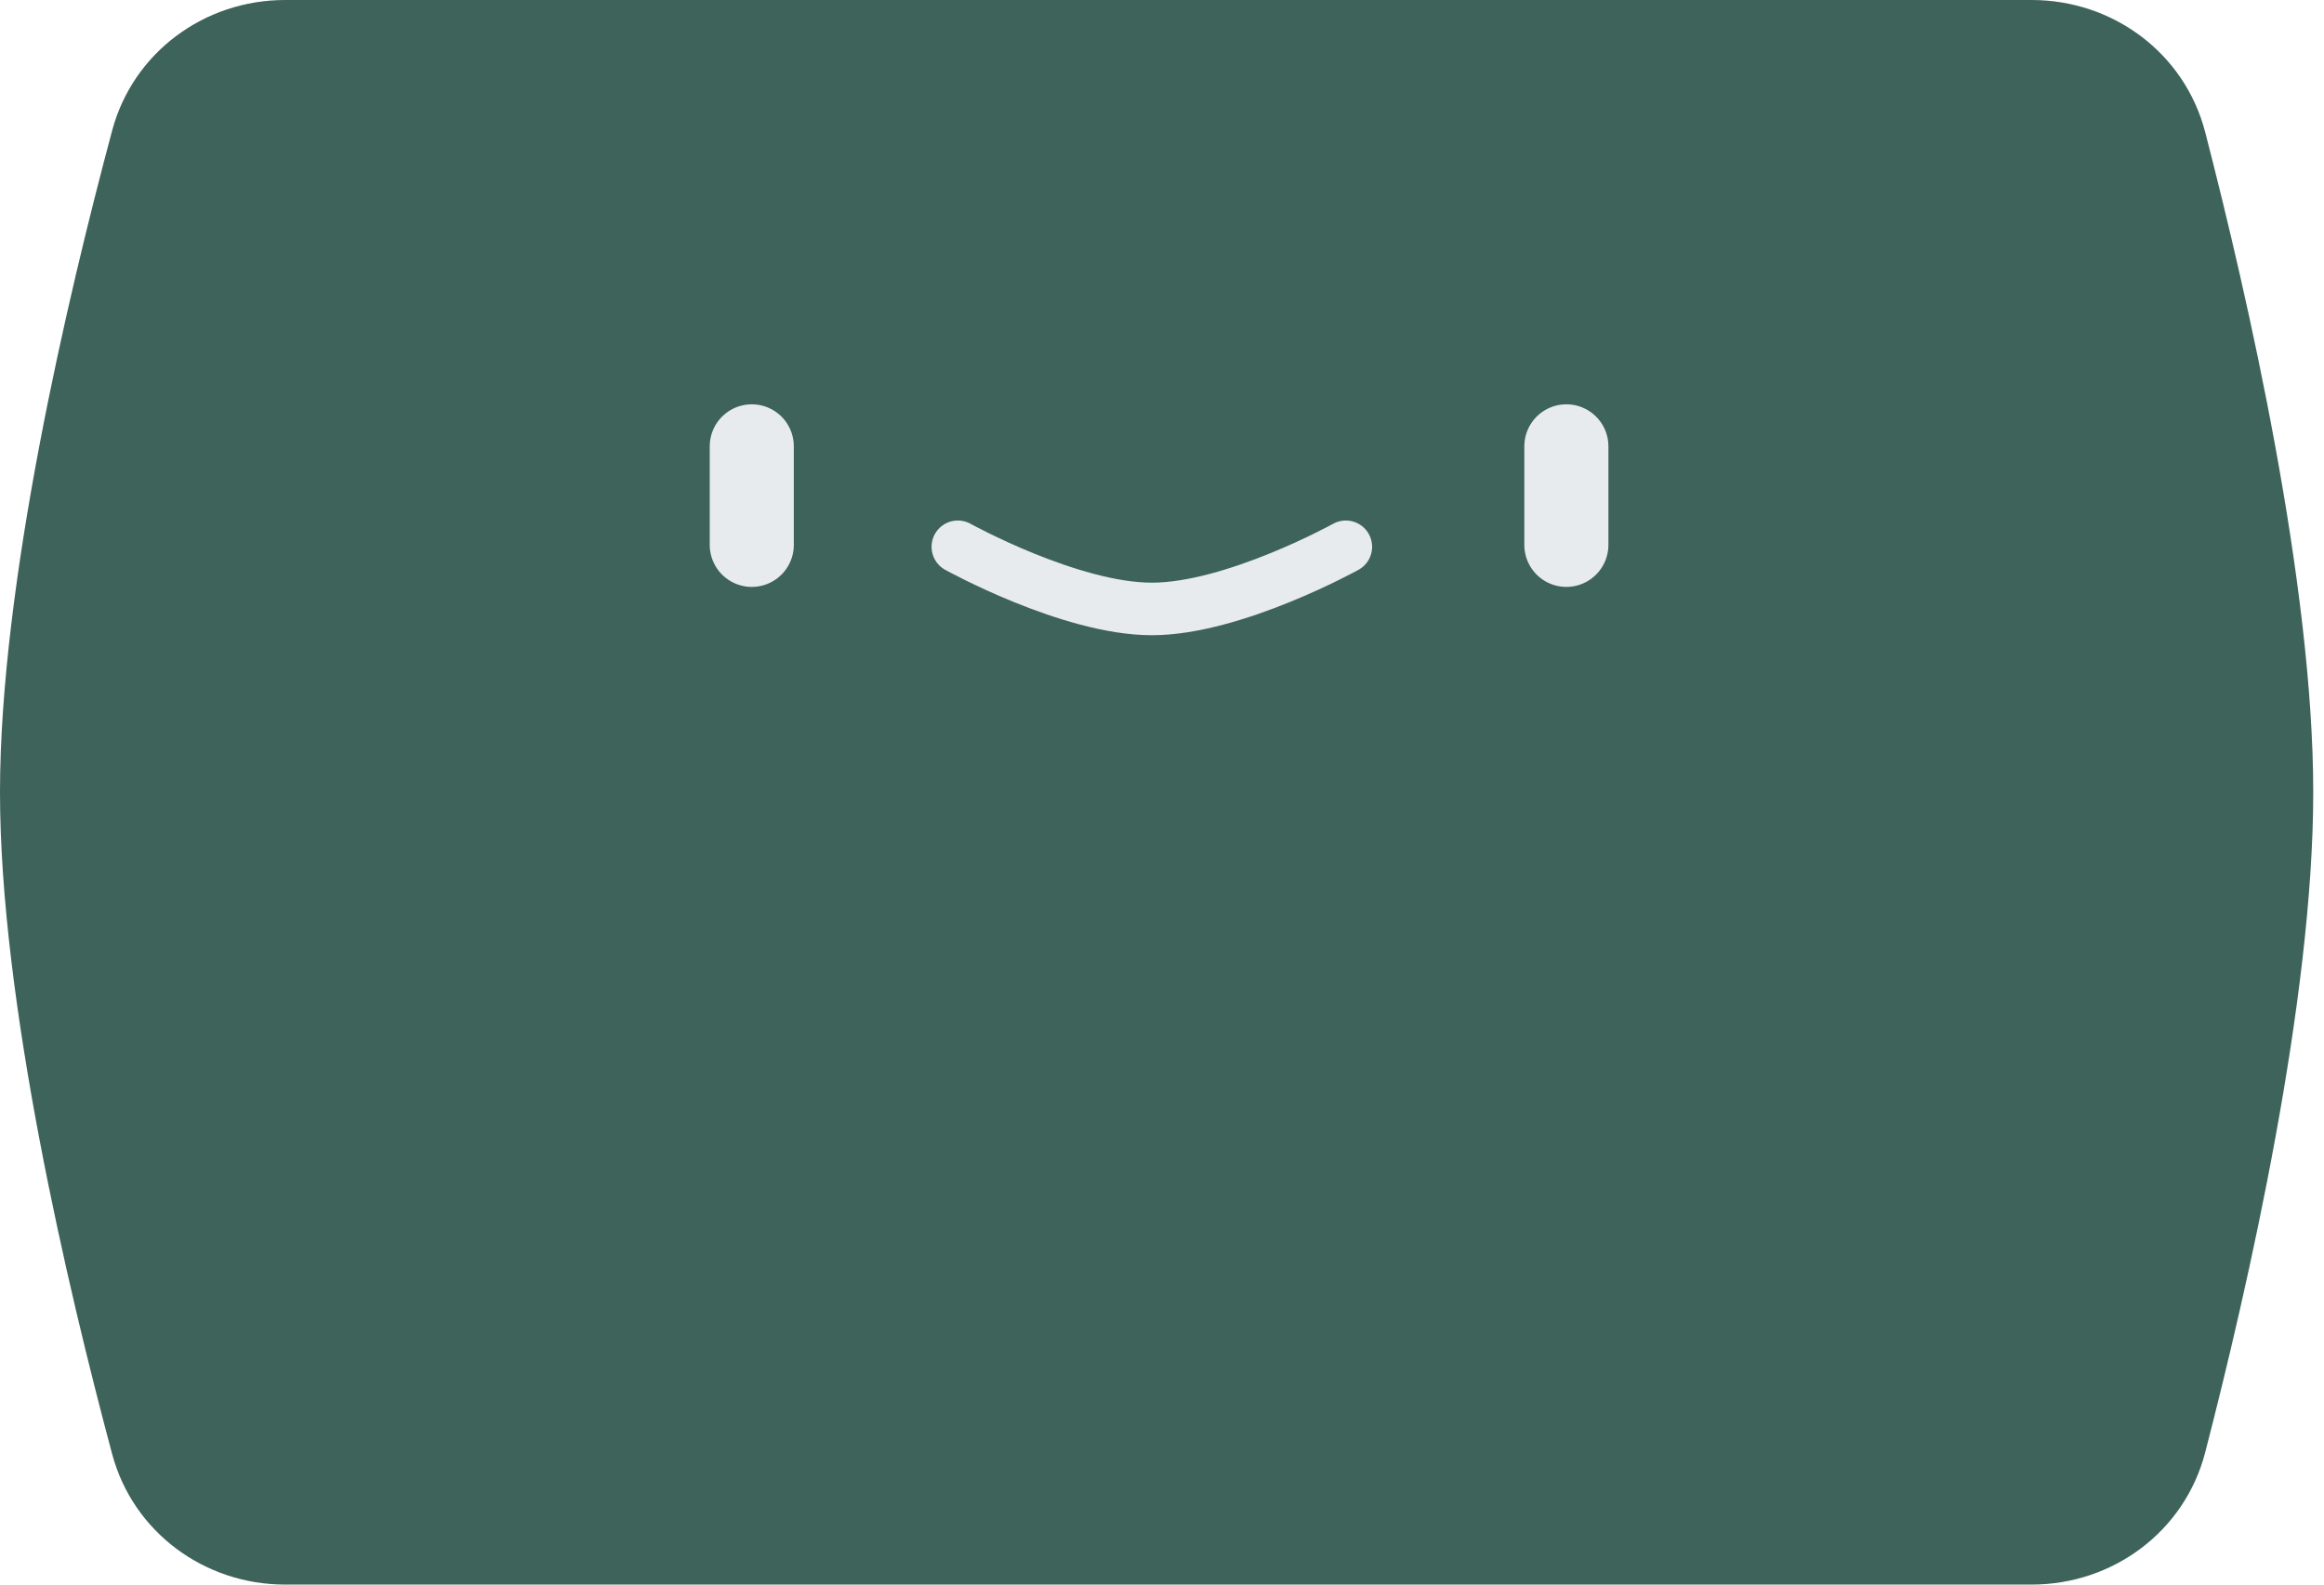
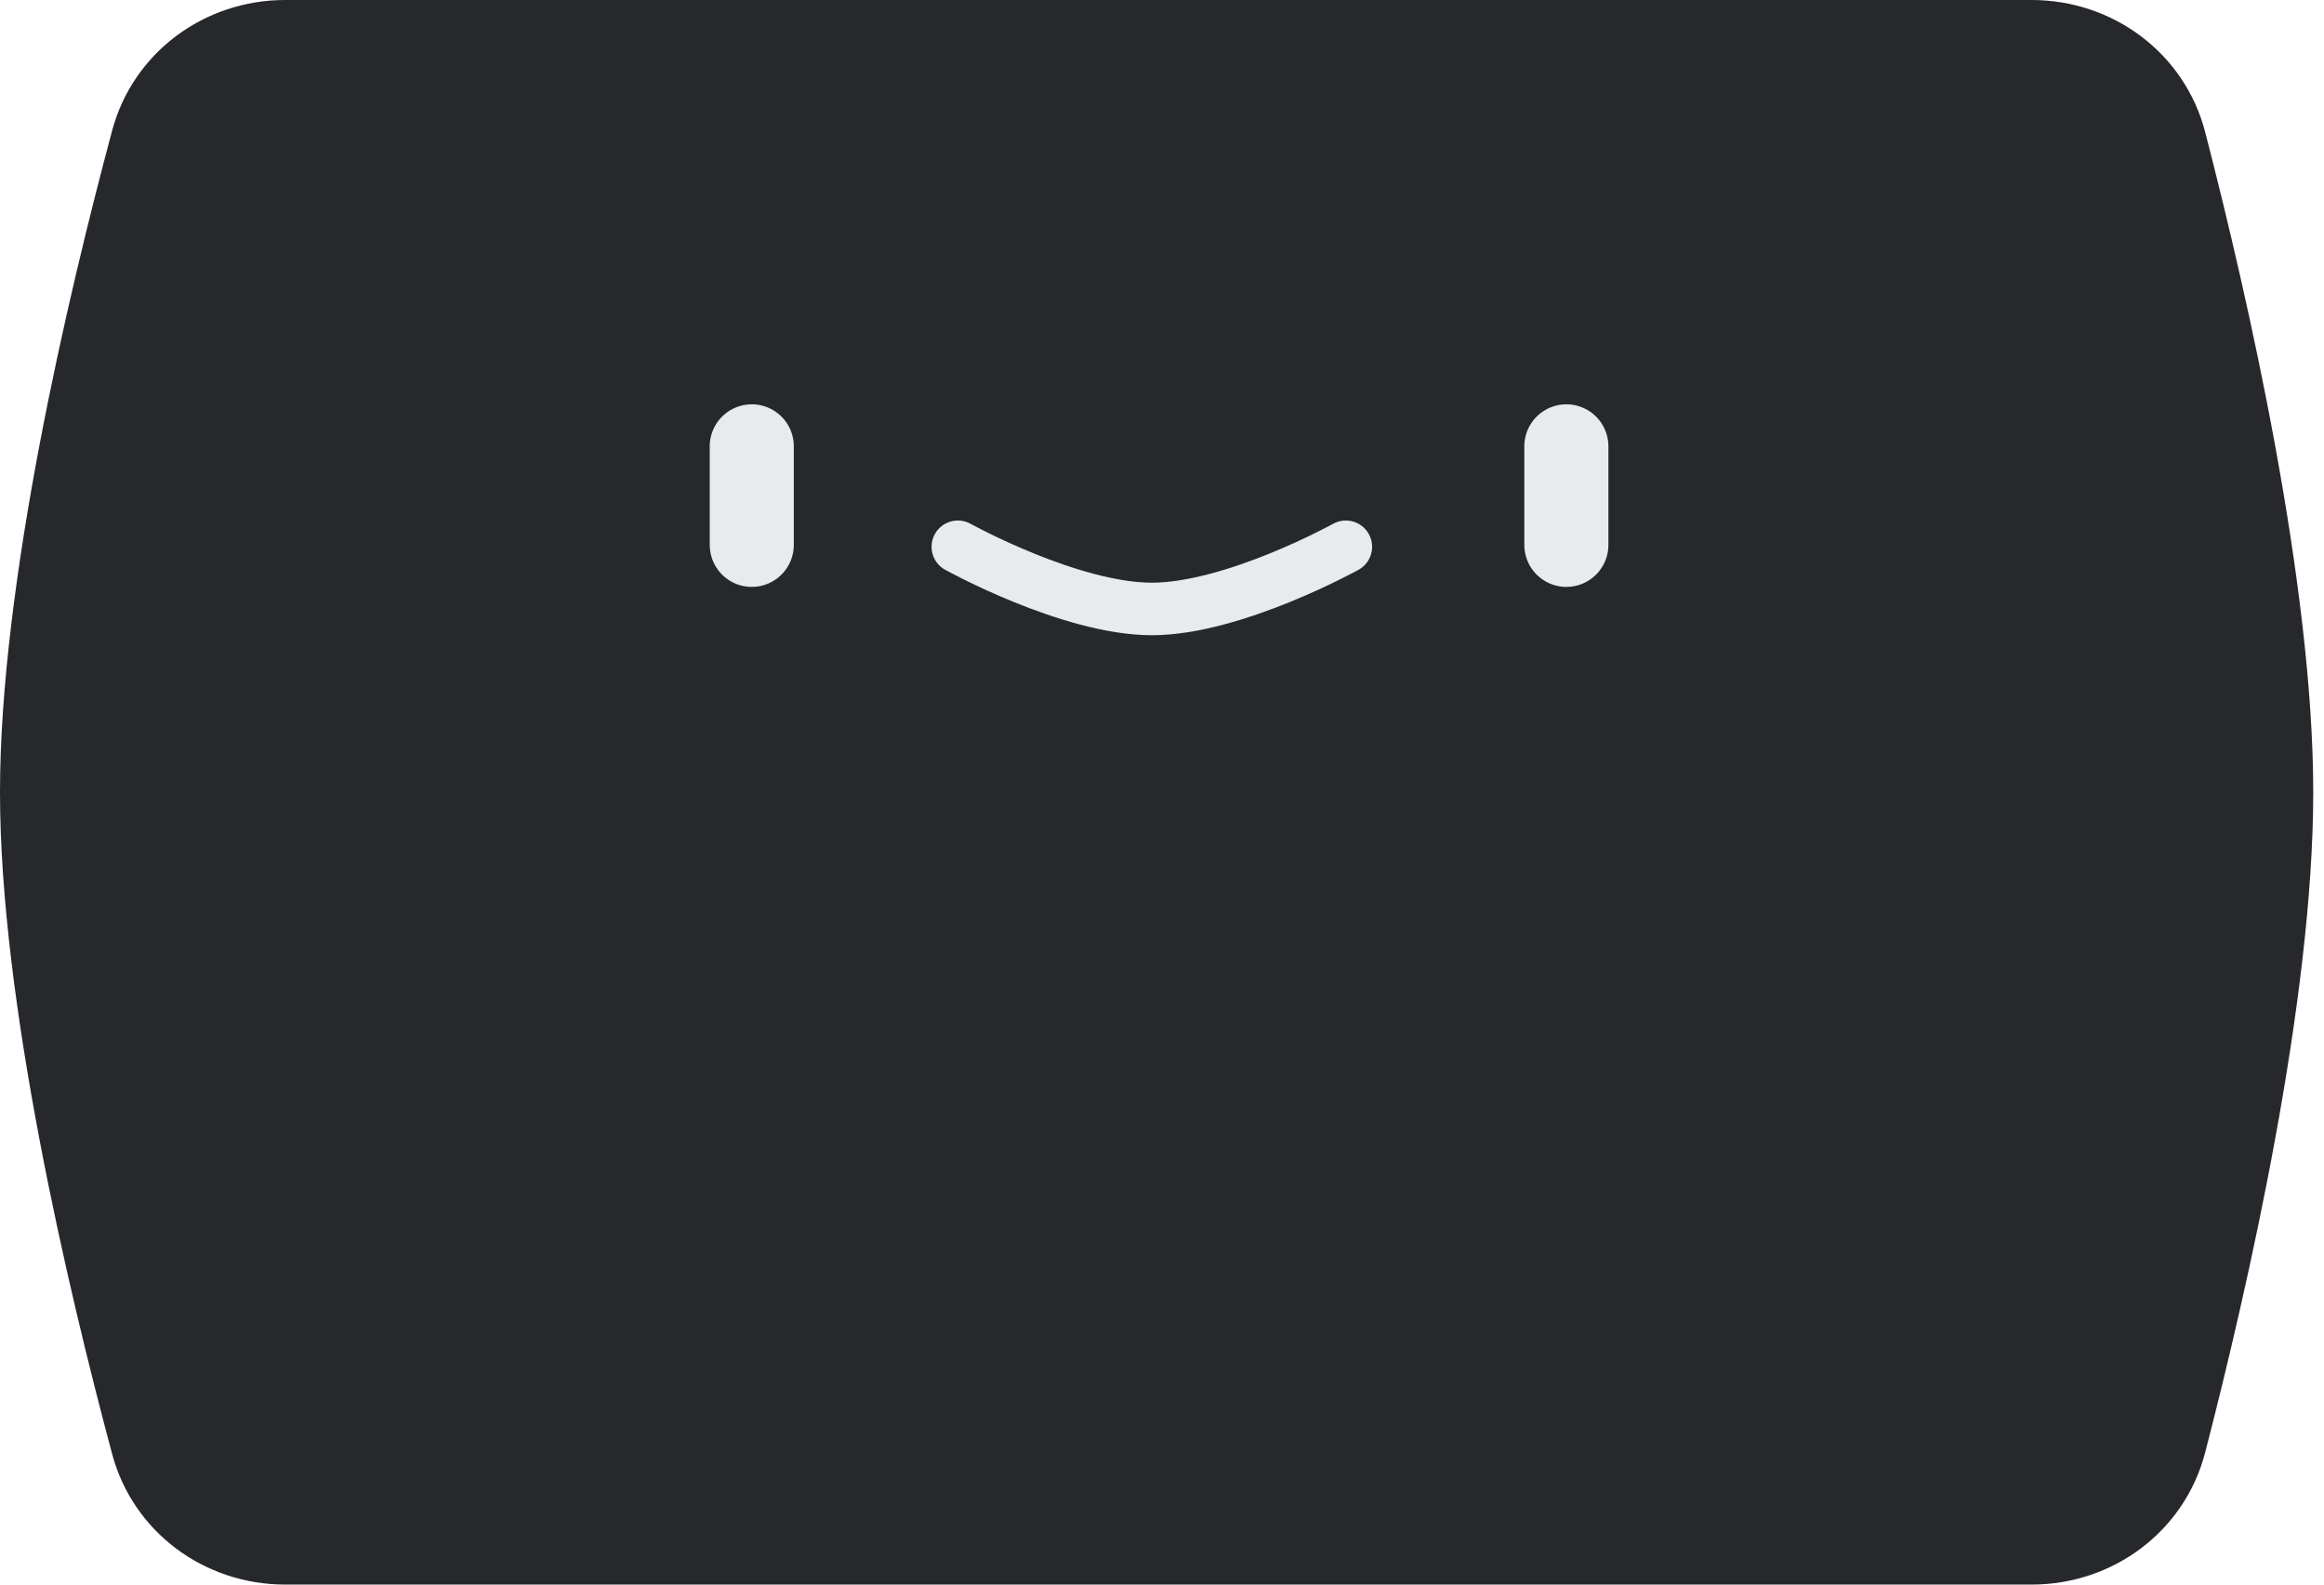
<svg xmlns="http://www.w3.org/2000/svg" width="154" height="105" viewBox="0 0 154 105" fill="none">
-   <path d="M7.431 8.652C8.816 3.479 13.538 0 18.893 0H134.63C140.027 0 144.776 3.532 146.127 8.757C148.959 19.713 153.287 38.707 153.287 52.5C153.287 66.293 148.959 85.287 146.127 96.243C144.776 101.468 140.027 105 134.63 105H18.893C13.538 105 8.816 101.521 7.431 96.348C4.503 85.409 0 66.337 0 52.5C0 38.663 4.503 19.59 7.431 8.652Z" fill="#3E635A" />
+   <path d="M7.431 8.652C8.816 3.479 13.538 0 18.893 0H134.63C140.027 0 144.776 3.532 146.127 8.757C148.959 19.713 153.287 38.707 153.287 52.5C153.287 66.293 148.959 85.287 146.127 96.243C144.776 101.468 140.027 105 134.63 105H18.893C13.538 105 8.816 101.521 7.431 96.348C4.503 85.409 0 66.337 0 52.5C0 38.663 4.503 19.59 7.431 8.652Z" fill="#26282b" />
  <path d="M49.816 29.577V36.104" stroke="#E8EBED" stroke-width="5.572" stroke-linecap="round" />
  <path d="M103.795 29.577V36.104" stroke="#E8EBED" stroke-width="5.572" stroke-linecap="round" />
  <path d="M63.471 36.232C63.471 36.232 70.907 40.351 76.327 40.351C81.746 40.351 89.182 36.232 89.182 36.232" stroke="#E8EBED" stroke-width="3.482" stroke-linecap="round" />
</svg>
